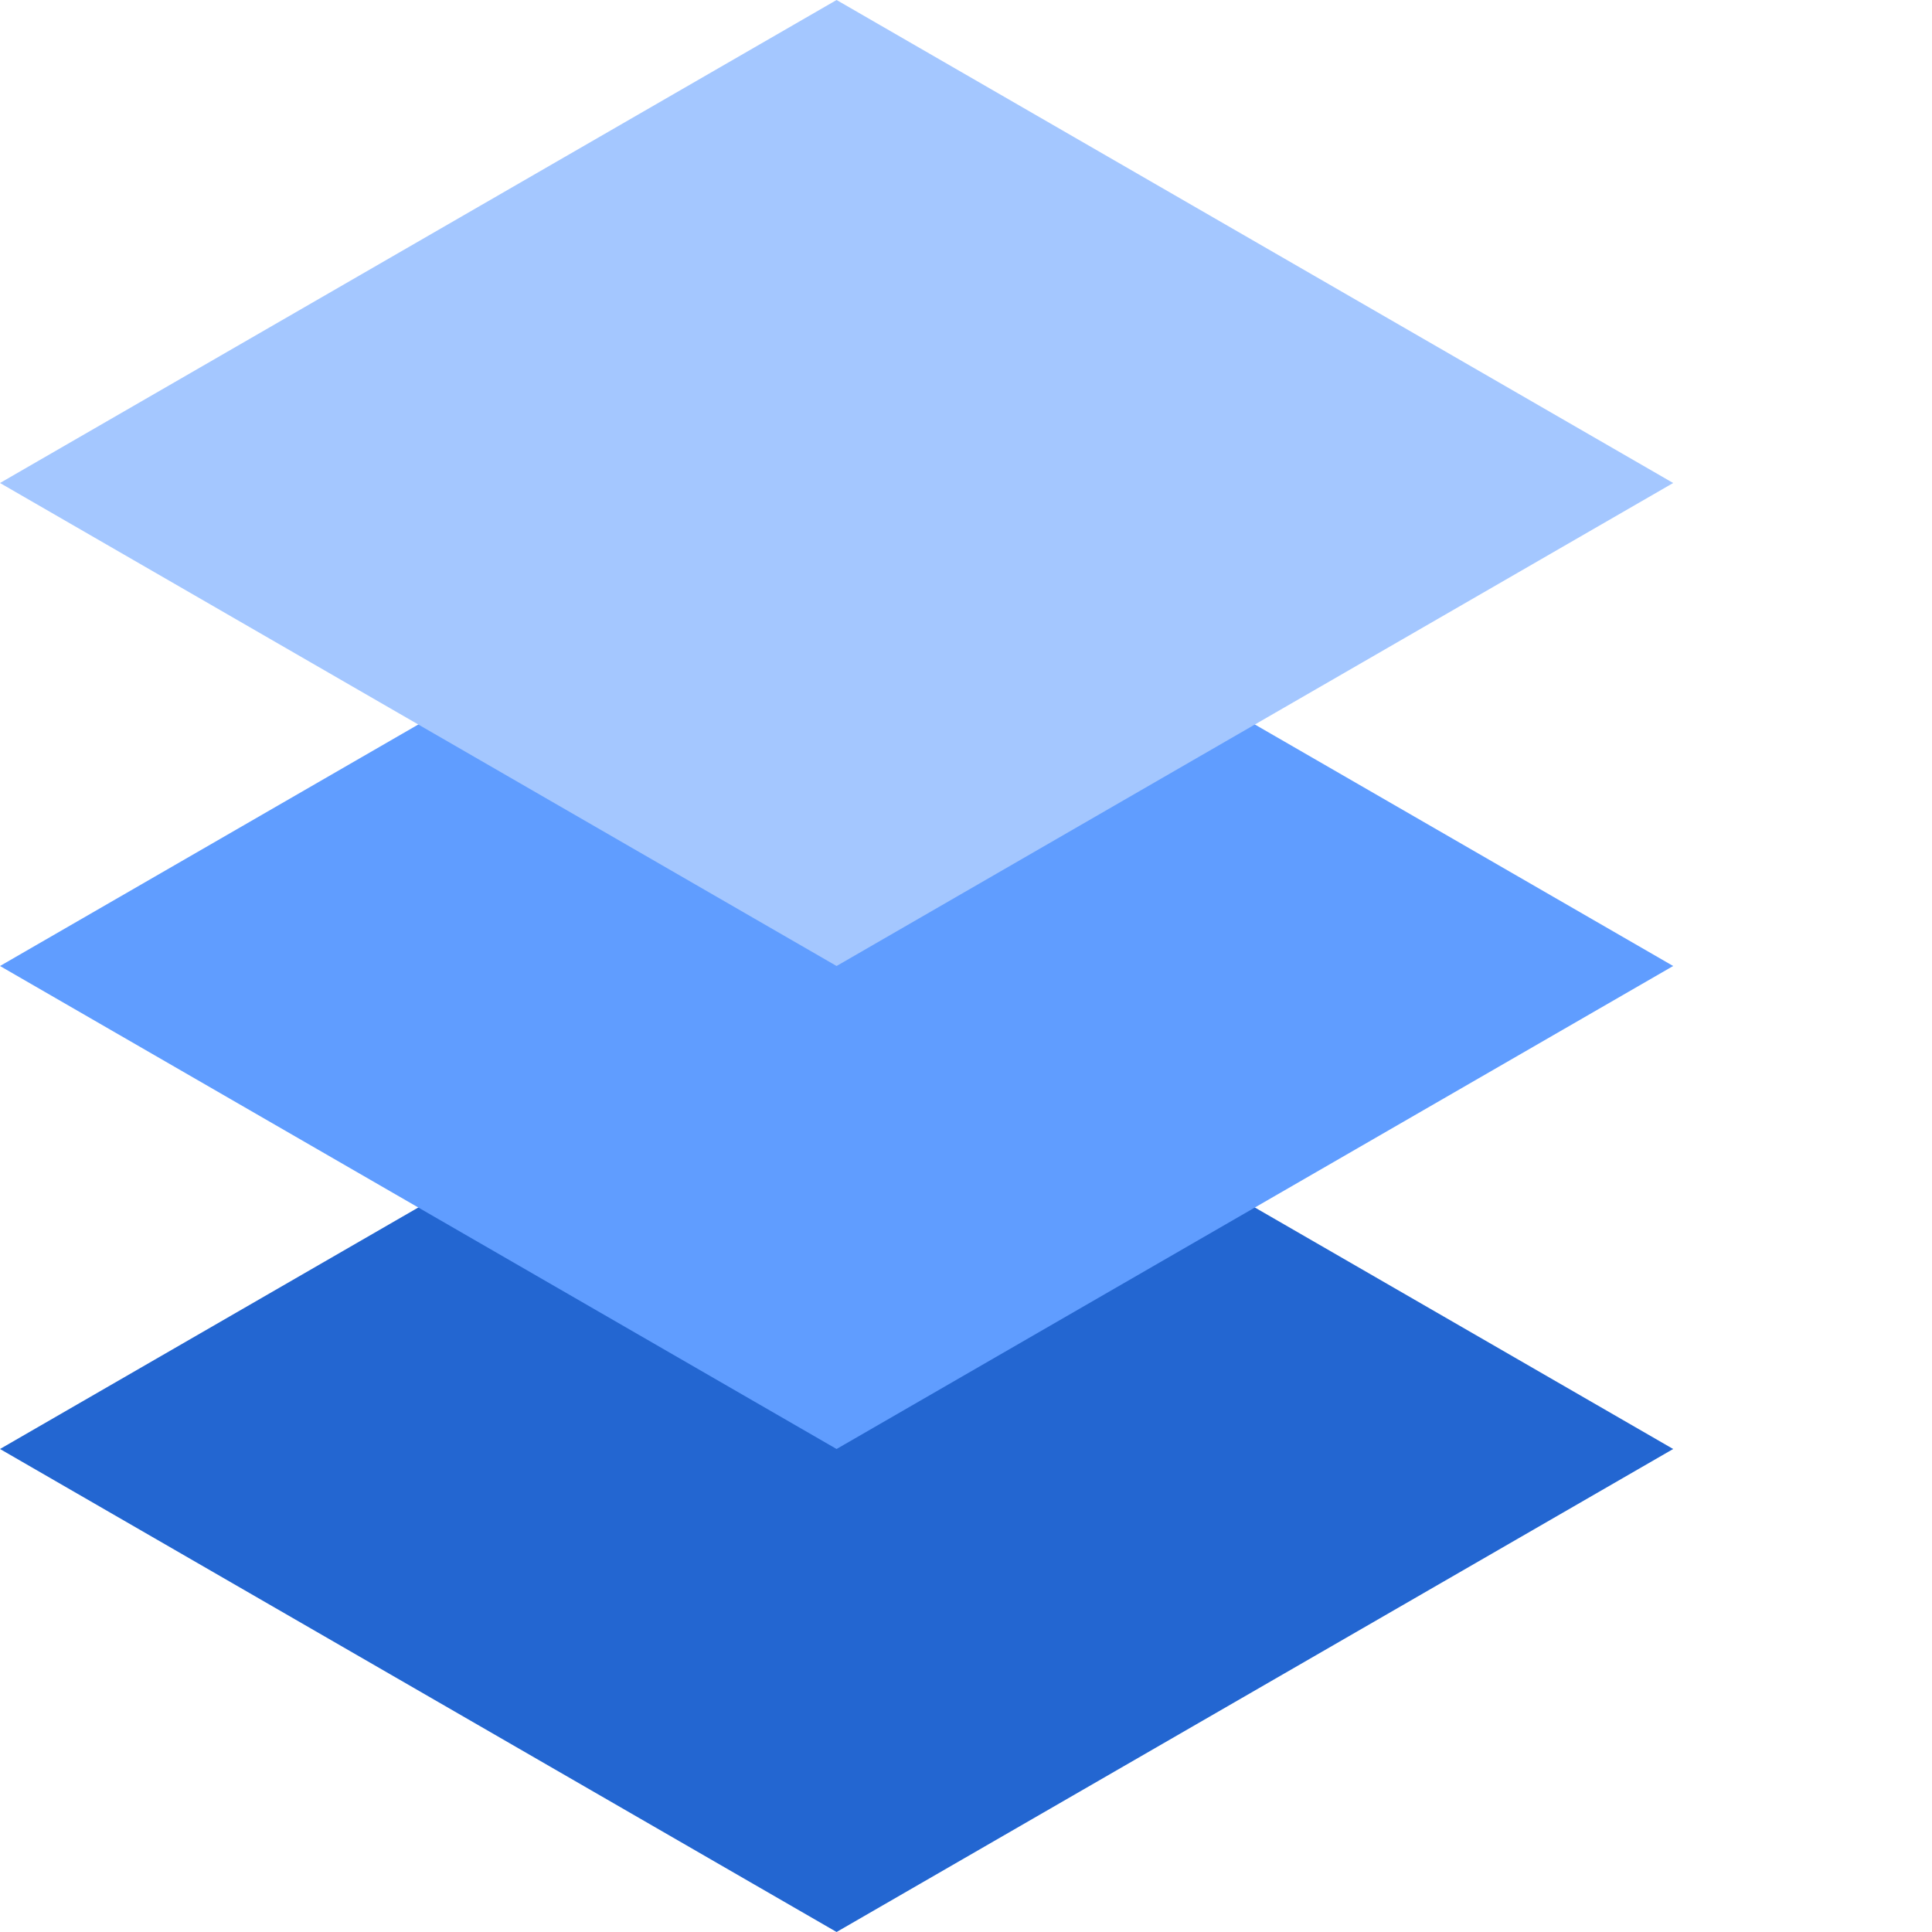
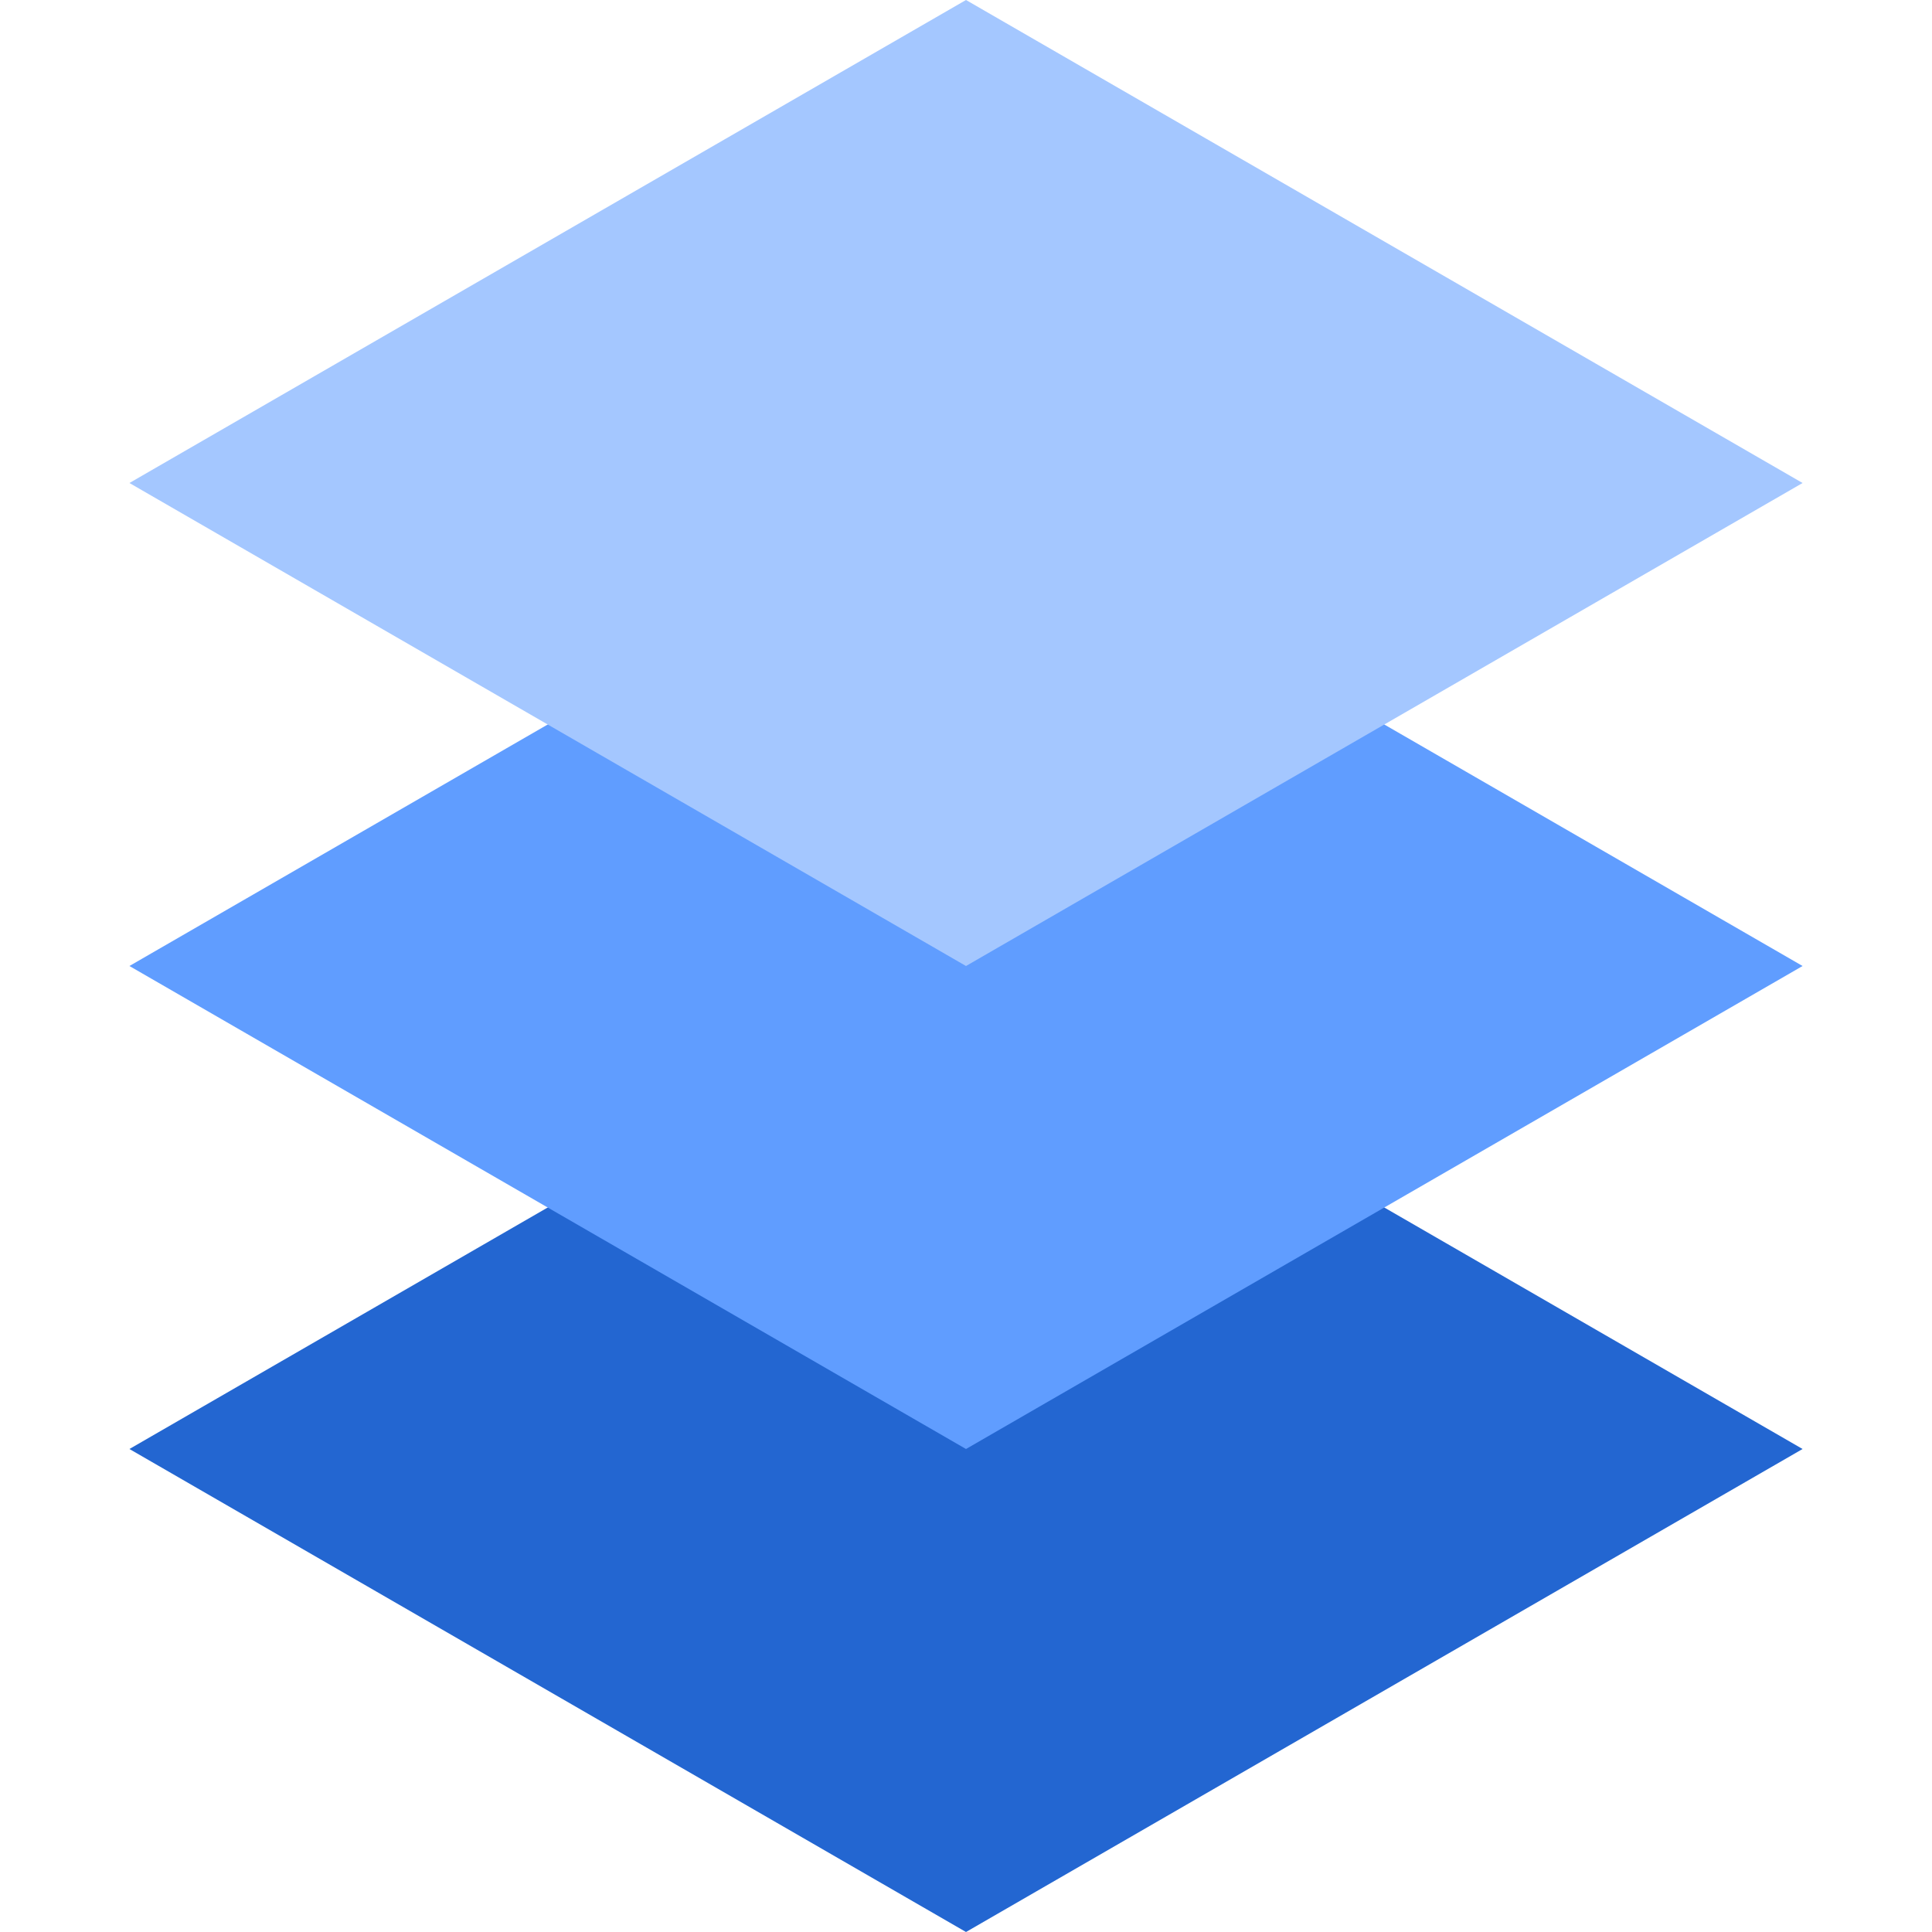
- <svg xmlns="http://www.w3.org/2000/svg" version="1.1" width="256" height="256" viewbox="0 0 949 256">
-   <path fill="#2366d1" d="M110.851 128L221.703 192L110.851 256L0 192Z" />
-   <path fill="#609dff" d="M110.851 64L221.703 128L110.851 192L0 128Z" />
-   <path fill="#a4c7ff" d="M110.851 0L221.703 64L110.851 128L0 64Z" />
+ <svg xmlns="http://www.w3.org/2000/svg" width="256" height="256">
+   <g>
+     <rect fill="none" id="canvas_background" height="402" width="582" y="-1" x="-1" />
+   </g>
+   <g>
+     <path id="svg_1" d="m128,128l110.851,64l-110.851,64l-110.851,-64l110.851,-64z" fill="#2366d1" />
+     <path id="svg_2" d="m128,64l110.851,64l-110.851,64l-110.851,-64l110.851,-64z" fill="#609dff" />
+     <path id="svg_3" d="m128,0l110.851,64l-110.851,64l-110.851,-64l110.851,-64z" fill="#a4c7ff" />
+   </g>
</svg>
